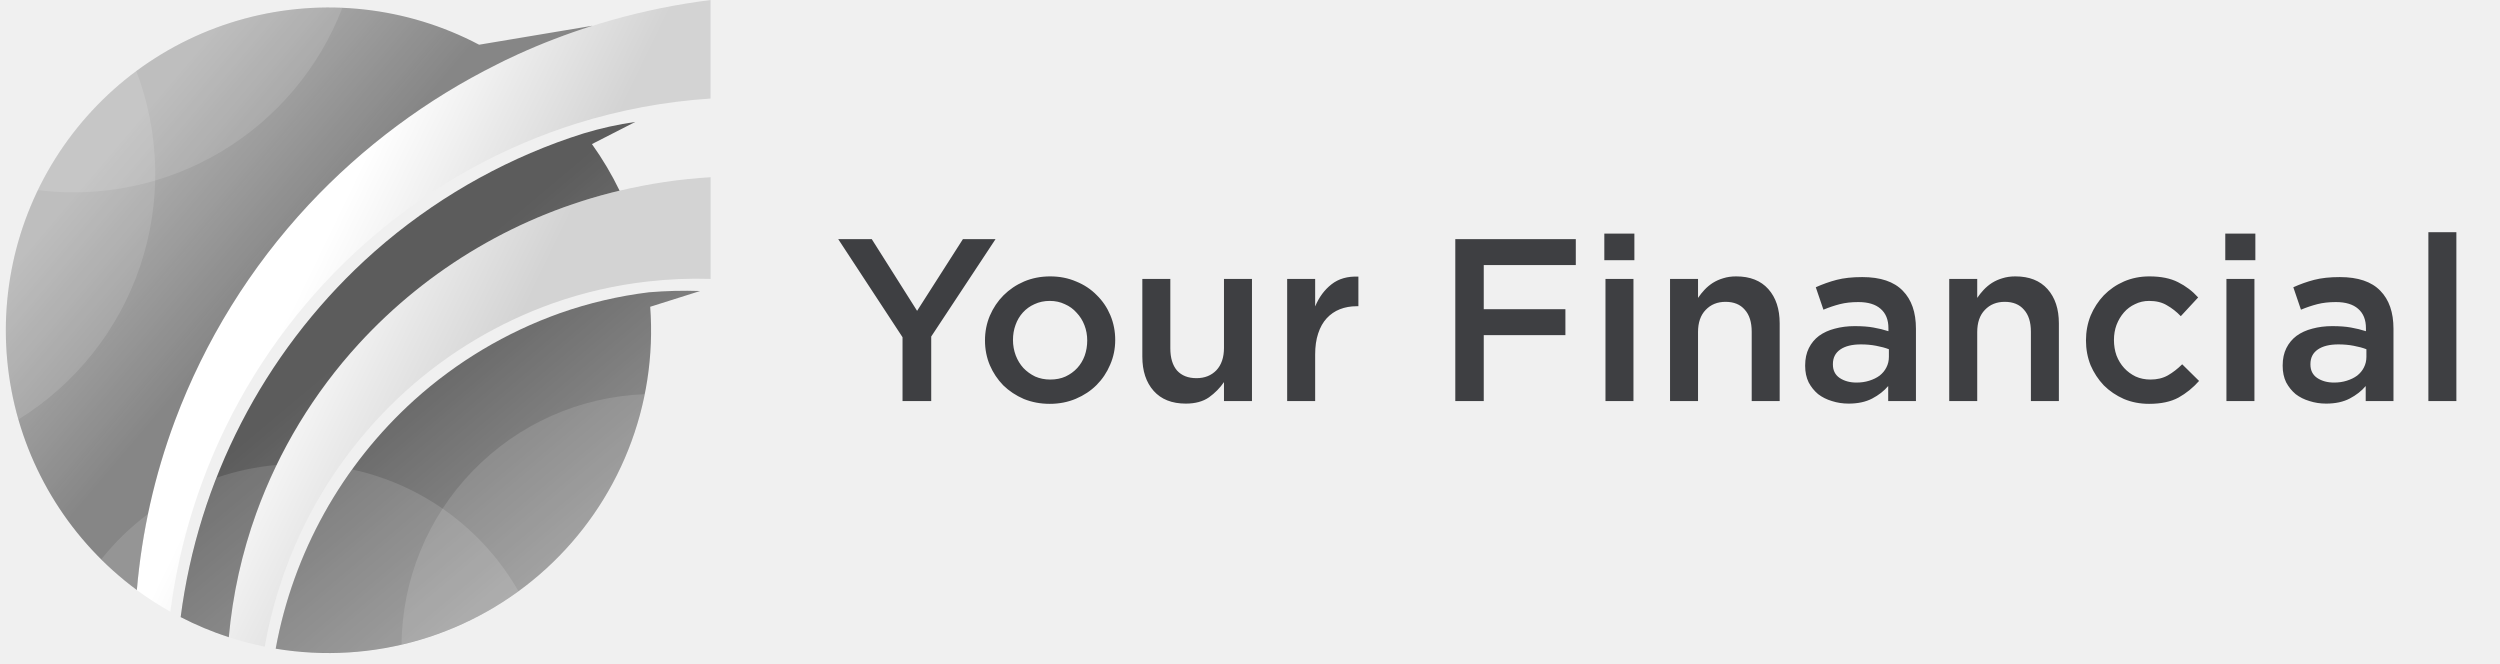
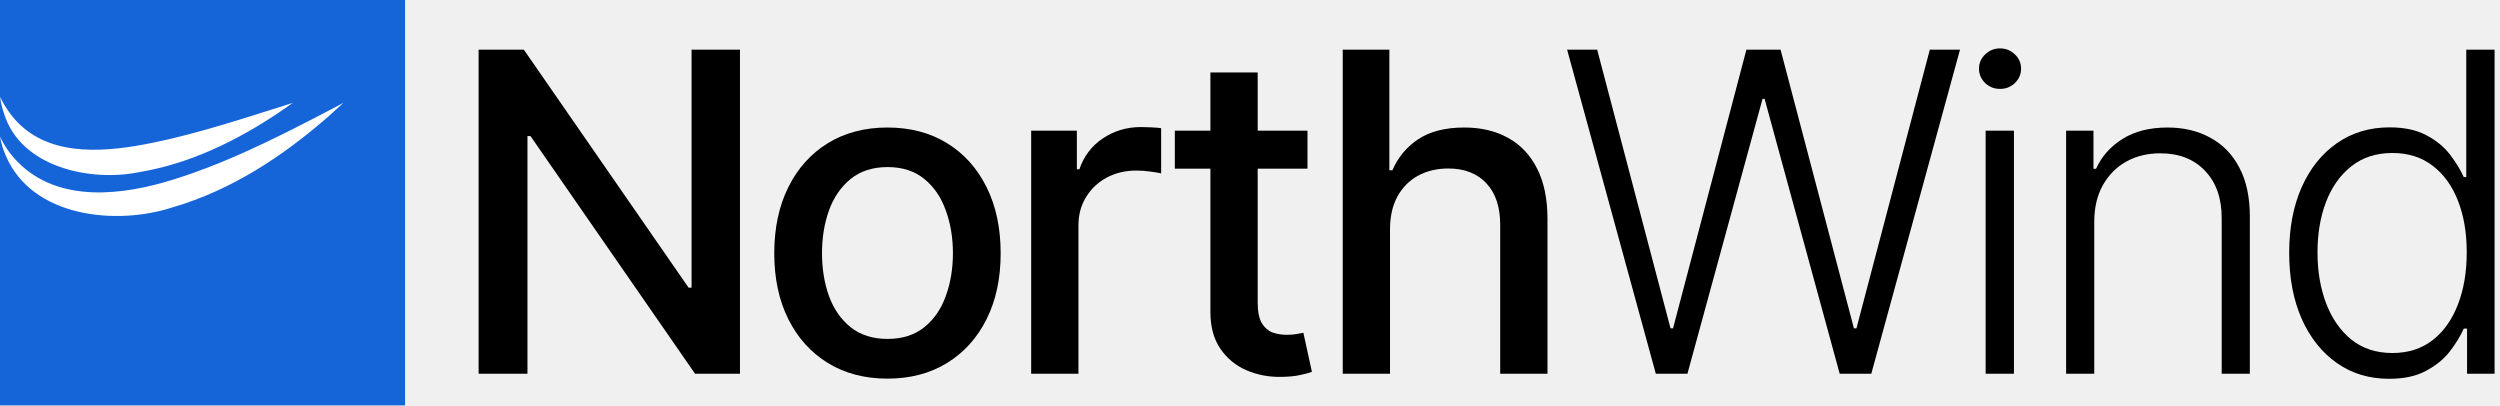
- <svg xmlns="http://www.w3.org/2000/svg" width="162" height="43" viewBox="0 0 162 43" fill="none">
-   <g clip-path="url(#clip0_16_15)">
-     <path d="M46.047 11.483V18.074C44.683 18.031 43.318 18.087 41.962 18.243C39.875 18.478 37.821 18.949 35.84 19.647C32.314 20.899 29.07 22.834 26.293 25.342C23.461 27.902 21.161 30.994 19.525 34.443C18.406 36.814 17.608 39.324 17.154 41.906C16.367 41.747 15.589 41.542 14.826 41.294C15.072 38.542 15.672 35.834 16.611 33.236C18.081 29.187 20.334 25.468 23.241 22.29C27.757 17.362 33.647 13.902 40.149 12.357C42.086 11.895 44.059 11.603 46.047 11.483ZM33.552 3.529C33.285 3.65 33.017 3.777 32.75 3.904C27.955 6.206 23.63 9.381 19.999 13.269C16.22 17.319 13.276 22.074 11.334 27.262C10.017 30.791 9.186 34.482 8.865 38.235C9.56 38.747 10.287 39.216 11.04 39.638C11.543 35.775 12.624 32.01 14.247 28.469C16.355 23.881 19.347 19.752 23.05 16.32C26.7 12.942 30.979 10.315 35.644 8.59C36.207 8.382 36.774 8.189 37.345 8.01C40.169 7.125 43.089 6.58 46.043 6.386V0.002C41.725 0.541 37.514 1.73 33.552 3.529Z" fill="url(#paint0_linear_16_15)" />
-     <path d="M42.134 19.879C42.368 23.035 41.882 26.204 40.713 29.144C39.544 32.085 37.722 34.722 35.384 36.856C33.047 38.989 30.255 40.564 27.22 41.461C24.185 42.358 20.986 42.554 17.864 42.034C19.001 35.819 22.16 30.154 26.848 25.919C29.595 23.445 32.8 21.533 36.283 20.292C38.151 19.635 40.084 19.182 42.049 18.94C43.153 18.848 44.262 18.82 45.37 18.857L42.138 19.878L42.134 19.879ZM38.361 9.335L41.168 7.899C40.043 8.061 38.932 8.308 37.844 8.637L37.781 8.656C37.211 8.836 36.643 9.03 36.096 9.232C31.474 10.946 27.233 13.549 23.612 16.894C17.068 22.964 12.855 31.135 11.707 39.988C12.71 40.507 13.753 40.943 14.826 41.292C15.073 38.541 15.673 35.832 16.612 33.234C18.081 29.185 20.334 25.466 23.242 22.288C27.758 17.36 33.647 13.9 40.15 12.355C39.638 11.299 39.038 10.288 38.355 9.333L38.361 9.335Z" fill="url(#paint1_linear_16_15)" />
-     <path d="M31.047 2.897C26.38 0.438 20.957 -0.166 15.864 1.203C10.77 2.573 6.382 5.817 3.578 10.284C0.774 14.752 -0.239 20.113 0.742 25.296C1.723 30.478 4.626 35.099 8.868 38.233C9.19 34.48 10.02 30.789 11.337 27.26C13.279 22.072 16.224 17.317 20.002 13.266C23.499 9.525 27.638 6.442 32.223 4.164C32.399 4.075 32.576 3.987 32.758 3.896C33.025 3.769 33.292 3.642 33.559 3.521C35.119 2.812 36.721 2.198 38.355 1.683L38.391 1.667L31.047 2.897Z" fill="url(#paint2_linear_16_15)" />
-     <g style="mix-blend-mode:screen">
-       <path d="M2.446 12.32C6.582 12.838 10.773 11.956 14.35 9.815C17.927 7.675 20.685 4.399 22.184 0.509C18.099 0.332 14.053 1.356 10.544 3.456C7.036 5.555 4.22 8.637 2.446 12.32Z" fill="#231F20" />
-     </g>
-     <g style="mix-blend-mode:screen">
-       <path d="M1.187 27.186C4.89 24.899 7.679 21.392 9.074 17.269C10.469 13.146 10.383 8.666 8.83 4.6C8.005 5.211 7.226 5.881 6.498 6.605C3.853 9.247 1.965 12.55 1.031 16.17C0.097 19.79 0.151 23.594 1.187 27.186Z" fill="#231F20" />
-     </g>
-     <g style="mix-blend-mode:screen">
-       <path d="M16.612 33.236C16.995 32.178 17.433 31.142 17.924 30.13C16.598 30.246 15.291 30.525 14.033 30.959C12.896 33.864 12.115 36.896 11.707 39.989C12.71 40.508 13.753 40.944 14.826 41.293C15.073 38.542 15.673 35.834 16.612 33.236Z" fill="#231F20" />
-     </g>
-     <g style="mix-blend-mode:screen">
-       <path d="M8.868 38.235C9.013 36.577 9.257 34.93 9.598 33.302C8.462 34.15 7.441 35.141 6.559 36.251C7.279 36.968 8.051 37.631 8.868 38.235Z" fill="#231F20" />
-     </g>
-     <g style="mix-blend-mode:screen">
-       <path d="M33.593 38.307C32.451 36.311 30.902 34.577 29.046 33.219C27.191 31.861 25.071 30.907 22.823 30.422C21.798 31.834 20.903 33.336 20.151 34.911C19.082 37.174 18.311 39.566 17.857 42.027C20.596 42.483 23.398 42.389 26.099 41.75C28.801 41.111 31.348 39.941 33.593 38.307Z" fill="#231F20" />
-     </g>
-     <g style="mix-blend-mode:screen">
-       <path d="M41.777 25.543C37.568 25.702 33.582 27.477 30.647 30.499C27.713 33.521 26.056 37.557 26.02 41.77C29.93 40.868 33.496 38.857 36.291 35.979C39.085 33.1 40.99 29.477 41.777 25.543Z" fill="#231F20" />
-     </g>
-     <g style="mix-blend-mode:color">
-       <rect x="-0.833" y="-0.831" width="49.13" height="45.799" fill="#D9D9D9" />
-     </g>
-   </g>
-   <path d="M60.343 21.807L64.51 15.497H62.396L59.428 20.143L56.491 15.497H54.317L58.484 21.852V25.989H60.343V21.807ZM72.266 22.032C72.266 21.462 72.161 20.928 71.951 20.428C71.741 19.928 71.447 19.494 71.067 19.124C70.697 18.744 70.252 18.45 69.733 18.24C69.223 18.02 68.664 17.91 68.054 17.91C67.445 17.91 66.88 18.02 66.36 18.24C65.851 18.459 65.406 18.759 65.026 19.139C64.657 19.509 64.362 19.948 64.142 20.458C63.932 20.958 63.827 21.492 63.827 22.062C63.827 22.631 63.932 23.166 64.142 23.666C64.352 24.155 64.642 24.59 65.011 24.97C65.391 25.339 65.836 25.634 66.345 25.854C66.865 26.064 67.425 26.169 68.024 26.169C68.634 26.169 69.198 26.059 69.718 25.839C70.237 25.619 70.682 25.324 71.052 24.955C71.432 24.575 71.726 24.135 71.936 23.636C72.156 23.136 72.266 22.601 72.266 22.032ZM70.452 22.062C70.452 22.412 70.397 22.741 70.287 23.051C70.177 23.351 70.018 23.616 69.808 23.846C69.598 24.075 69.343 24.26 69.043 24.4C68.754 24.53 68.424 24.595 68.054 24.595C67.704 24.595 67.38 24.53 67.08 24.4C66.79 24.26 66.535 24.075 66.315 23.846C66.106 23.616 65.941 23.346 65.821 23.036C65.701 22.716 65.641 22.382 65.641 22.032C65.641 21.682 65.696 21.357 65.806 21.058C65.916 20.748 66.076 20.478 66.285 20.248C66.495 20.018 66.745 19.838 67.035 19.709C67.335 19.569 67.664 19.499 68.024 19.499C68.384 19.499 68.709 19.569 68.998 19.709C69.298 19.838 69.553 20.023 69.763 20.263C69.983 20.493 70.153 20.763 70.272 21.073C70.392 21.382 70.452 21.712 70.452 22.062ZM79.314 22.541C79.314 23.161 79.149 23.646 78.82 23.995C78.49 24.335 78.06 24.505 77.53 24.505C76.991 24.505 76.571 24.34 76.271 24.01C75.982 23.671 75.837 23.191 75.837 22.572V18.075H74.023V23.111C74.023 24.04 74.268 24.78 74.757 25.329C75.247 25.879 75.942 26.154 76.841 26.154C77.451 26.154 77.95 26.019 78.34 25.749C78.73 25.469 79.054 25.14 79.314 24.76V25.989H81.128V18.075H79.314V22.541ZM85.222 22.976C85.222 22.457 85.286 22.002 85.416 21.612C85.546 21.212 85.731 20.883 85.971 20.623C86.211 20.363 86.496 20.168 86.825 20.038C87.155 19.908 87.52 19.843 87.919 19.843H88.024V17.925C87.325 17.895 86.745 18.06 86.286 18.42C85.826 18.779 85.471 19.259 85.222 19.858V18.075H83.408V25.989H85.222V22.976ZM102.112 15.497H94.303V25.989H96.147V21.717H101.438V20.038H96.147V17.175H102.112V15.497ZM105.908 16.861V15.137H103.96V16.861H105.908ZM105.848 25.989V18.075H104.035V25.989H105.848ZM110.032 21.522C110.032 20.903 110.197 20.423 110.527 20.083C110.857 19.734 111.286 19.559 111.816 19.559C112.355 19.559 112.77 19.729 113.06 20.068C113.36 20.398 113.51 20.873 113.51 21.492V25.989H115.323V20.953C115.323 20.023 115.078 19.284 114.589 18.734C114.099 18.185 113.405 17.91 112.505 17.91C112.196 17.91 111.916 17.95 111.666 18.03C111.426 18.1 111.201 18.2 110.991 18.33C110.792 18.459 110.612 18.609 110.452 18.779C110.302 18.939 110.162 19.114 110.032 19.304V18.075H108.218V25.989H110.032V21.522ZM124.153 25.989V21.297C124.153 20.238 123.869 19.419 123.299 18.839C122.729 18.25 121.855 17.955 120.676 17.955C120.026 17.955 119.472 18.015 119.012 18.135C118.553 18.255 118.103 18.415 117.663 18.614L118.158 20.068C118.518 19.918 118.872 19.799 119.222 19.709C119.572 19.619 119.971 19.574 120.421 19.574C121.051 19.574 121.53 19.719 121.86 20.008C122.2 20.298 122.37 20.718 122.37 21.267V21.462C122.06 21.362 121.735 21.282 121.395 21.223C121.066 21.163 120.661 21.133 120.181 21.133C119.722 21.133 119.292 21.188 118.892 21.297C118.503 21.397 118.163 21.552 117.873 21.762C117.593 21.972 117.373 22.237 117.214 22.556C117.054 22.876 116.974 23.251 116.974 23.681V23.711C116.974 24.11 117.049 24.465 117.199 24.775C117.358 25.075 117.563 25.329 117.813 25.539C118.073 25.739 118.373 25.889 118.712 25.989C119.052 26.099 119.412 26.154 119.792 26.154C120.391 26.154 120.901 26.044 121.32 25.824C121.74 25.604 122.085 25.334 122.355 25.015V25.989H124.153ZM122.4 23.126C122.4 23.376 122.345 23.606 122.235 23.816C122.135 24.015 121.99 24.19 121.8 24.34C121.61 24.48 121.385 24.59 121.126 24.67C120.876 24.75 120.601 24.79 120.301 24.79C119.872 24.79 119.507 24.69 119.207 24.49C118.917 24.29 118.772 24 118.772 23.621V23.591C118.772 23.181 118.932 22.866 119.252 22.646C119.572 22.427 120.016 22.317 120.586 22.317C120.936 22.317 121.266 22.347 121.575 22.407C121.895 22.466 122.17 22.541 122.4 22.631V23.126ZM128.124 21.522C128.124 20.903 128.289 20.423 128.619 20.083C128.949 19.734 129.378 19.559 129.908 19.559C130.447 19.559 130.862 19.729 131.152 20.068C131.452 20.398 131.602 20.873 131.602 21.492V25.989H133.415V20.953C133.415 20.023 133.17 19.284 132.681 18.734C132.191 18.185 131.497 17.91 130.597 17.91C130.288 17.91 130.008 17.95 129.758 18.03C129.518 18.1 129.293 18.2 129.083 18.33C128.884 18.459 128.704 18.609 128.544 18.779C128.394 18.939 128.254 19.114 128.124 19.304V18.075H126.31V25.989H128.124V21.522ZM142.5 24.685L141.406 23.606C141.116 23.895 140.806 24.135 140.477 24.325C140.157 24.505 139.782 24.595 139.353 24.595C139.003 24.595 138.683 24.53 138.393 24.4C138.103 24.26 137.854 24.075 137.644 23.846C137.434 23.616 137.269 23.346 137.149 23.036C137.039 22.726 136.984 22.392 136.984 22.032C136.984 21.682 137.039 21.357 137.149 21.058C137.269 20.748 137.429 20.478 137.629 20.248C137.829 20.018 138.068 19.838 138.348 19.709C138.628 19.569 138.933 19.499 139.263 19.499C139.722 19.499 140.107 19.594 140.417 19.784C140.736 19.963 141.036 20.198 141.316 20.488L142.44 19.274C142.071 18.864 141.636 18.535 141.136 18.285C140.647 18.035 140.027 17.91 139.278 17.91C138.688 17.91 138.138 18.02 137.629 18.24C137.129 18.459 136.695 18.759 136.325 19.139C135.965 19.519 135.68 19.958 135.47 20.458C135.271 20.958 135.171 21.492 135.171 22.062C135.171 22.631 135.271 23.166 135.47 23.666C135.68 24.155 135.965 24.59 136.325 24.97C136.695 25.339 137.129 25.634 137.629 25.854C138.128 26.064 138.673 26.169 139.263 26.169C140.032 26.169 140.667 26.034 141.166 25.764C141.666 25.484 142.11 25.125 142.5 24.685ZM146.147 16.861V15.137H144.198V16.861H146.147ZM146.087 25.989V18.075H144.273V25.989H146.087ZM155.097 25.989V21.297C155.097 20.238 154.812 19.419 154.243 18.839C153.673 18.25 152.799 17.955 151.62 17.955C150.97 17.955 150.416 18.015 149.956 18.135C149.496 18.255 149.047 18.415 148.607 18.614L149.102 20.068C149.461 19.918 149.816 19.799 150.166 19.709C150.516 19.619 150.915 19.574 151.365 19.574C151.994 19.574 152.474 19.719 152.804 20.008C153.144 20.298 153.313 20.718 153.313 21.267V21.462C153.004 21.362 152.679 21.282 152.339 21.223C152.009 21.163 151.605 21.133 151.125 21.133C150.665 21.133 150.236 21.188 149.836 21.297C149.446 21.397 149.107 21.552 148.817 21.762C148.537 21.972 148.317 22.237 148.157 22.556C147.997 22.876 147.917 23.251 147.917 23.681V23.711C147.917 24.11 147.992 24.465 148.142 24.775C148.302 25.075 148.507 25.329 148.757 25.539C149.017 25.739 149.316 25.889 149.656 25.989C149.996 26.099 150.356 26.154 150.735 26.154C151.335 26.154 151.845 26.044 152.264 25.824C152.684 25.604 153.029 25.334 153.298 25.015V25.989H155.097ZM153.343 23.126C153.343 23.376 153.288 23.606 153.179 23.816C153.079 24.015 152.934 24.19 152.744 24.34C152.554 24.48 152.329 24.59 152.069 24.67C151.82 24.75 151.545 24.79 151.245 24.79C150.815 24.79 150.451 24.69 150.151 24.49C149.861 24.29 149.716 24 149.716 23.621V23.591C149.716 23.181 149.876 22.866 150.196 22.646C150.516 22.427 150.96 22.317 151.53 22.317C151.88 22.317 152.209 22.347 152.519 22.407C152.839 22.466 153.114 22.541 153.343 22.631V23.126ZM159.173 25.989V15.047H157.359V25.989H159.173Z" fill="#3E3F42" />
-   <defs>
-     <linearGradient id="paint0_linear_16_15" x1="20.777" y1="16.04" x2="33.062" y2="22.017" gradientUnits="userSpaceOnUse">
-       <stop stop-color="white" />
-       <stop offset="1" stop-color="#D1D3D4" />
-     </linearGradient>
-     <linearGradient id="paint1_linear_16_15" x1="36.615" y1="36.049" x2="24.33" y2="21.44" gradientUnits="userSpaceOnUse">
-       <stop stop-color="#22BEE7" />
-       <stop offset="1" stop-color="#1B6DB5" />
-     </linearGradient>
-     <linearGradient id="paint2_linear_16_15" x1="8.951" y1="7.521" x2="19.245" y2="16.264" gradientUnits="userSpaceOnUse">
-       <stop stop-color="#FBAE17" />
-       <stop offset="1" stop-color="#F16322" />
-     </linearGradient>
-     <clipPath id="clip0_16_15">
-       <rect width="46.047" height="42.651" fill="white" />
-     </clipPath>
-   </defs>
+ <svg xmlns="http://www.w3.org/2000/svg" width="148" height="24" viewBox="0 0 148 24" fill="none">
+   <path d="M141.436 22.425C140.256 22.425 139.224 22.113 138.337 21.488C137.451 20.863 136.759 19.992 136.26 18.874C135.767 17.757 135.52 16.454 135.52 14.968C135.52 13.488 135.767 12.192 136.26 11.081C136.759 9.963 137.455 9.095 138.347 8.476C139.239 7.852 140.278 7.54 141.464 7.54C142.337 7.54 143.064 7.696 143.644 8.008C144.225 8.314 144.69 8.695 145.039 9.151C145.389 9.607 145.66 10.05 145.853 10.481H146.003V2.94H147.679V22.125H146.05V19.455H145.853C145.66 19.892 145.385 20.342 145.03 20.804C144.674 21.26 144.203 21.644 143.616 21.956C143.036 22.269 142.309 22.425 141.436 22.425ZM141.632 20.898C142.562 20.898 143.354 20.645 144.009 20.139C144.665 19.627 145.164 18.924 145.507 18.031C145.856 17.132 146.031 16.102 146.031 14.94C146.031 13.791 145.86 12.776 145.516 11.896C145.173 11.009 144.674 10.316 144.019 9.816C143.364 9.31 142.568 9.057 141.632 9.057C140.671 9.057 139.86 9.319 139.199 9.844C138.543 10.362 138.044 11.065 137.701 11.952C137.364 12.839 137.196 13.835 137.196 14.94C137.196 16.058 137.367 17.067 137.71 17.966C138.054 18.865 138.553 19.58 139.208 20.111C139.869 20.636 140.677 20.898 141.632 20.898Z" fill="black" />
+   <path d="M123.98 13.132V22.125H122.314V7.736H123.933V9.994H124.083C124.42 9.257 124.944 8.667 125.656 8.223C126.373 7.774 127.259 7.549 128.314 7.549C129.281 7.549 130.129 7.752 130.86 8.158C131.596 8.558 132.167 9.148 132.572 9.928C132.984 10.709 133.19 11.668 133.19 12.804V22.125H131.524V12.907C131.524 11.727 131.193 10.793 130.532 10.106C129.877 9.419 128.997 9.076 127.893 9.076C127.137 9.076 126.467 9.238 125.88 9.563C125.294 9.888 124.829 10.356 124.486 10.968C124.149 11.574 123.98 12.295 123.98 13.132Z" fill="black" />
+   <path d="M117.55 22.125V7.736H119.226V22.125H117.55ZM118.402 5.263C118.059 5.263 117.766 5.148 117.522 4.917C117.279 4.679 117.157 4.395 117.157 4.064C117.157 3.733 117.279 3.452 117.522 3.221C117.766 2.984 118.059 2.865 118.402 2.865C118.745 2.865 119.039 2.984 119.282 3.221C119.525 3.452 119.647 3.733 119.647 4.064C119.647 4.395 119.525 4.679 119.282 4.917C119.039 5.148 118.745 5.263 118.402 5.263Z" fill="black" />
+   <path d="M98.024 22.125L92.773 2.94H94.552L98.895 19.436H99.044L103.387 2.94H105.409L109.752 19.436H109.902L114.245 2.94H116.032L110.781 22.125H108.91L104.464 5.853H104.342L99.896 22.125H98.024Z" fill="black" />
+   <path d="M82.289 13.582V22.125H79.49V2.94H82.251V10.078H82.429C82.766 9.304 83.281 8.689 83.973 8.233C84.666 7.777 85.571 7.549 86.688 7.549C87.674 7.549 88.535 7.752 89.271 8.158C90.013 8.564 90.588 9.17 90.993 9.975C91.405 10.774 91.611 11.774 91.611 12.973V22.125H88.812V13.31C88.812 12.255 88.541 11.437 87.998 10.856C87.455 10.269 86.7 9.975 85.733 9.975C85.072 9.975 84.479 10.116 83.955 10.397C83.437 10.678 83.028 11.09 82.728 11.633C82.435 12.17 82.289 12.82 82.289 13.582Z" fill="black" />
+   <path d="M77.403 7.736V9.984H69.55V7.736H77.403ZM71.656 4.289H74.455V17.9C74.455 18.444 74.536 18.852 74.698 19.127C74.861 19.396 75.07 19.58 75.325 19.68C75.587 19.774 75.871 19.82 76.177 19.82C76.402 19.82 76.598 19.805 76.767 19.774C76.935 19.742 77.066 19.718 77.16 19.699L77.665 22.012C77.503 22.075 77.272 22.137 76.973 22.2C76.673 22.269 76.299 22.306 75.85 22.312C75.113 22.325 74.427 22.194 73.79 21.919C73.154 21.644 72.639 21.219 72.246 20.645C71.853 20.07 71.656 19.349 71.656 18.481V4.289Z" fill="black" />
+   <path d="M61.045 22.125V7.736H63.75V10.022H63.9C64.162 9.248 64.624 8.639 65.285 8.195C65.953 7.746 66.708 7.521 67.55 7.521C67.725 7.521 67.931 7.527 68.168 7.54C68.411 7.552 68.602 7.568 68.739 7.586V10.266C68.627 10.234 68.427 10.2 68.14 10.163C67.853 10.119 67.566 10.097 67.279 10.097C66.617 10.097 66.028 10.238 65.51 10.518C64.998 10.793 64.593 11.177 64.293 11.671C63.993 12.158 63.844 12.714 63.844 13.338V22.125H61.045Z" fill="black" />
+   <path d="M52.538 22.415C51.19 22.415 50.014 22.106 49.009 21.488C48.004 20.87 47.224 20.005 46.669 18.893C46.114 17.782 45.836 16.483 45.836 14.996C45.836 13.504 46.114 12.198 46.669 11.081C47.224 9.963 48.004 9.095 49.009 8.476C50.014 7.858 51.19 7.549 52.538 7.549C53.885 7.549 55.062 7.858 56.066 8.476C57.071 9.095 57.851 9.963 58.406 11.081C58.962 12.198 59.239 13.504 59.239 14.996C59.239 16.483 58.962 17.782 58.406 18.893C57.851 20.005 57.071 20.87 56.066 21.488C55.062 22.106 53.885 22.415 52.538 22.415ZM52.547 20.064C53.421 20.064 54.144 19.833 54.718 19.371C55.292 18.909 55.717 18.294 55.991 17.526C56.272 16.757 56.413 15.911 56.413 14.987C56.413 14.069 56.272 13.226 55.991 12.458C55.717 11.683 55.292 11.062 54.718 10.593C54.144 10.125 53.421 9.891 52.547 9.891C51.667 9.891 50.937 10.125 50.357 10.593C49.783 11.062 49.355 11.683 49.075 12.458C48.8 13.226 48.663 14.069 48.663 14.987C48.663 15.911 48.8 16.757 49.075 17.526C49.355 18.294 49.783 18.909 50.357 19.371C50.937 19.833 51.667 20.064 52.547 20.064Z" fill="black" />
+   <path d="M43.806 2.94V22.125H41.147L31.404 8.055H31.226V22.125H28.334V2.94H31.011L40.764 17.029H40.941V2.94H43.806Z" fill="black" />
+   <rect width="23.98" height="24" fill="#1665D8" />
+   <path d="M20.331 6.088C20.034 6.365 19.739 6.632 19.447 6.89C16.766 9.227 13.748 11.249 10.193 12.282C6.859 13.364 1.905 12.863 0.35 9.232C0.186 8.861 0.068 8.475 0 8.087C0.167 8.444 0.372 8.776 0.606 9.081C2.827 11.926 6.624 11.683 9.768 10.776C13.03 9.832 16.135 8.278 19.279 6.644C19.623 6.465 19.973 6.28 20.331 6.088Z" fill="white" />
+   <path d="M0 5.739C0.148 6.036 0.316 6.319 0.502 6.583C2.231 9.073 5.27 9.088 7.994 8.646C10.767 8.183 13.55 7.286 16.383 6.393C16.693 6.295 17.009 6.193 17.333 6.088C17.056 6.286 16.782 6.477 16.512 6.661C14.032 8.318 11.29 9.678 8.243 10.191C5.35 10.782 1.214 9.905 0.237 6.717C0.126 6.396 0.048 6.067 0 5.739Z" fill="white" />
</svg>
